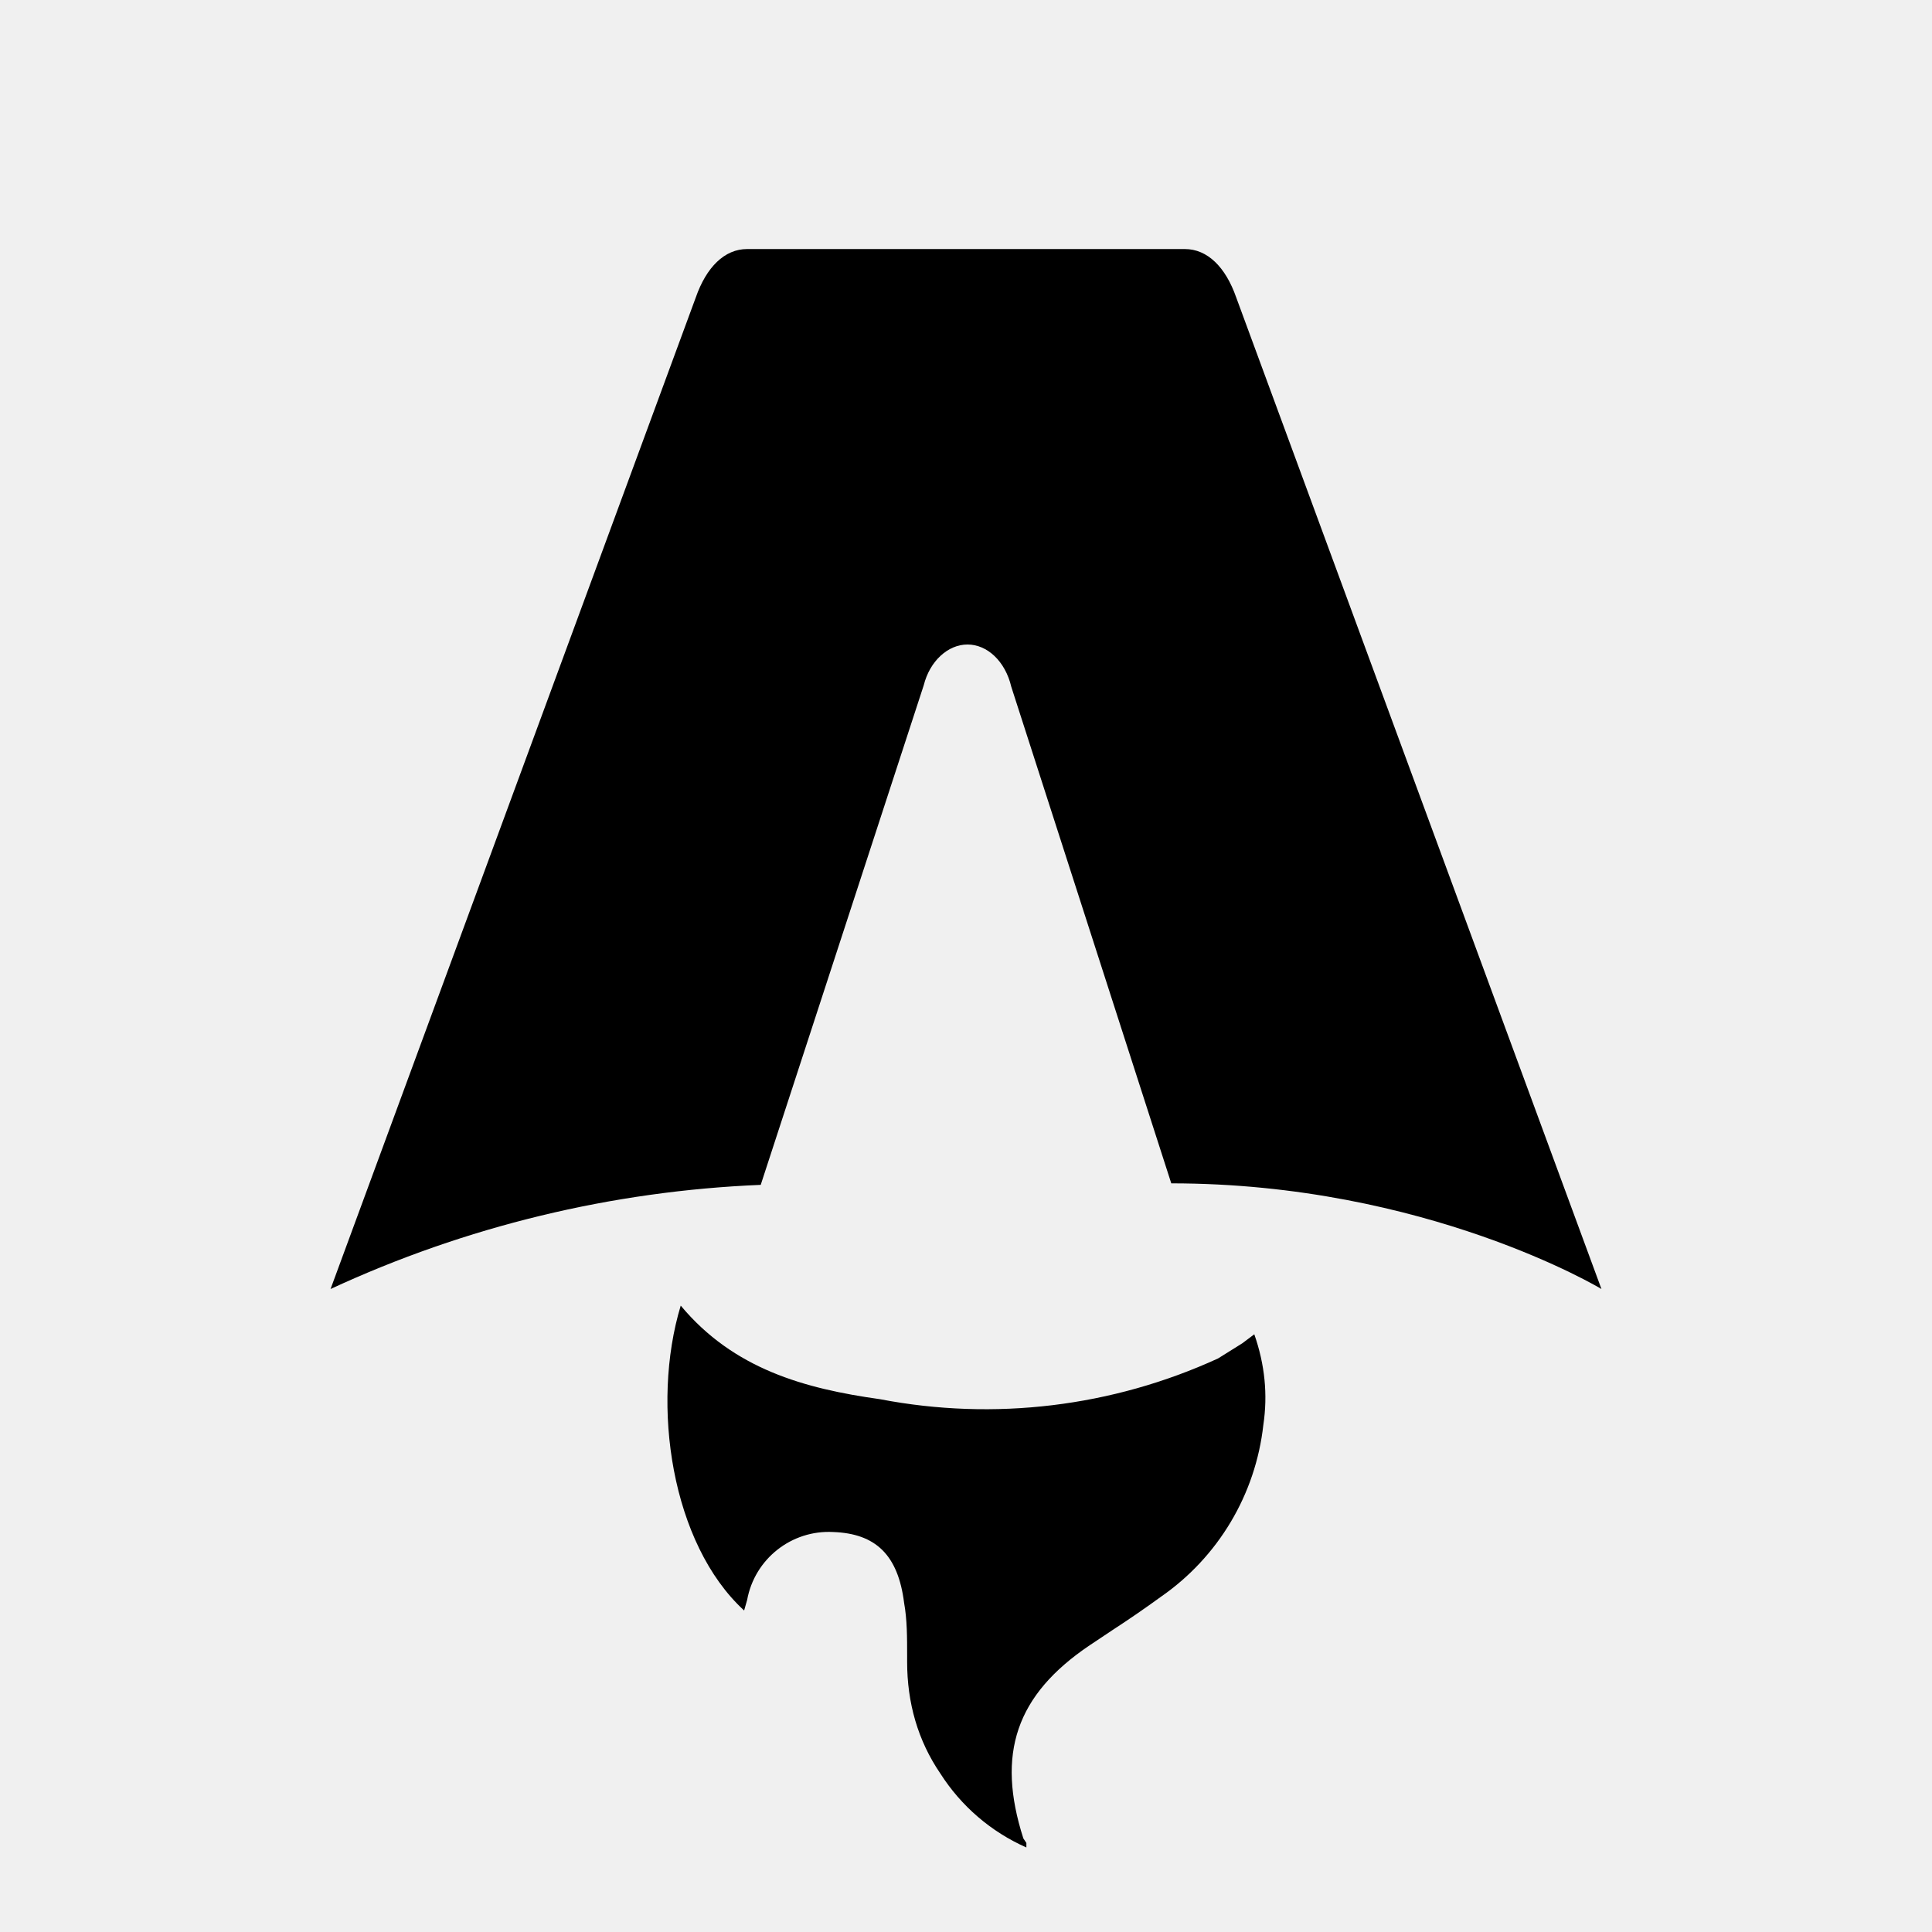
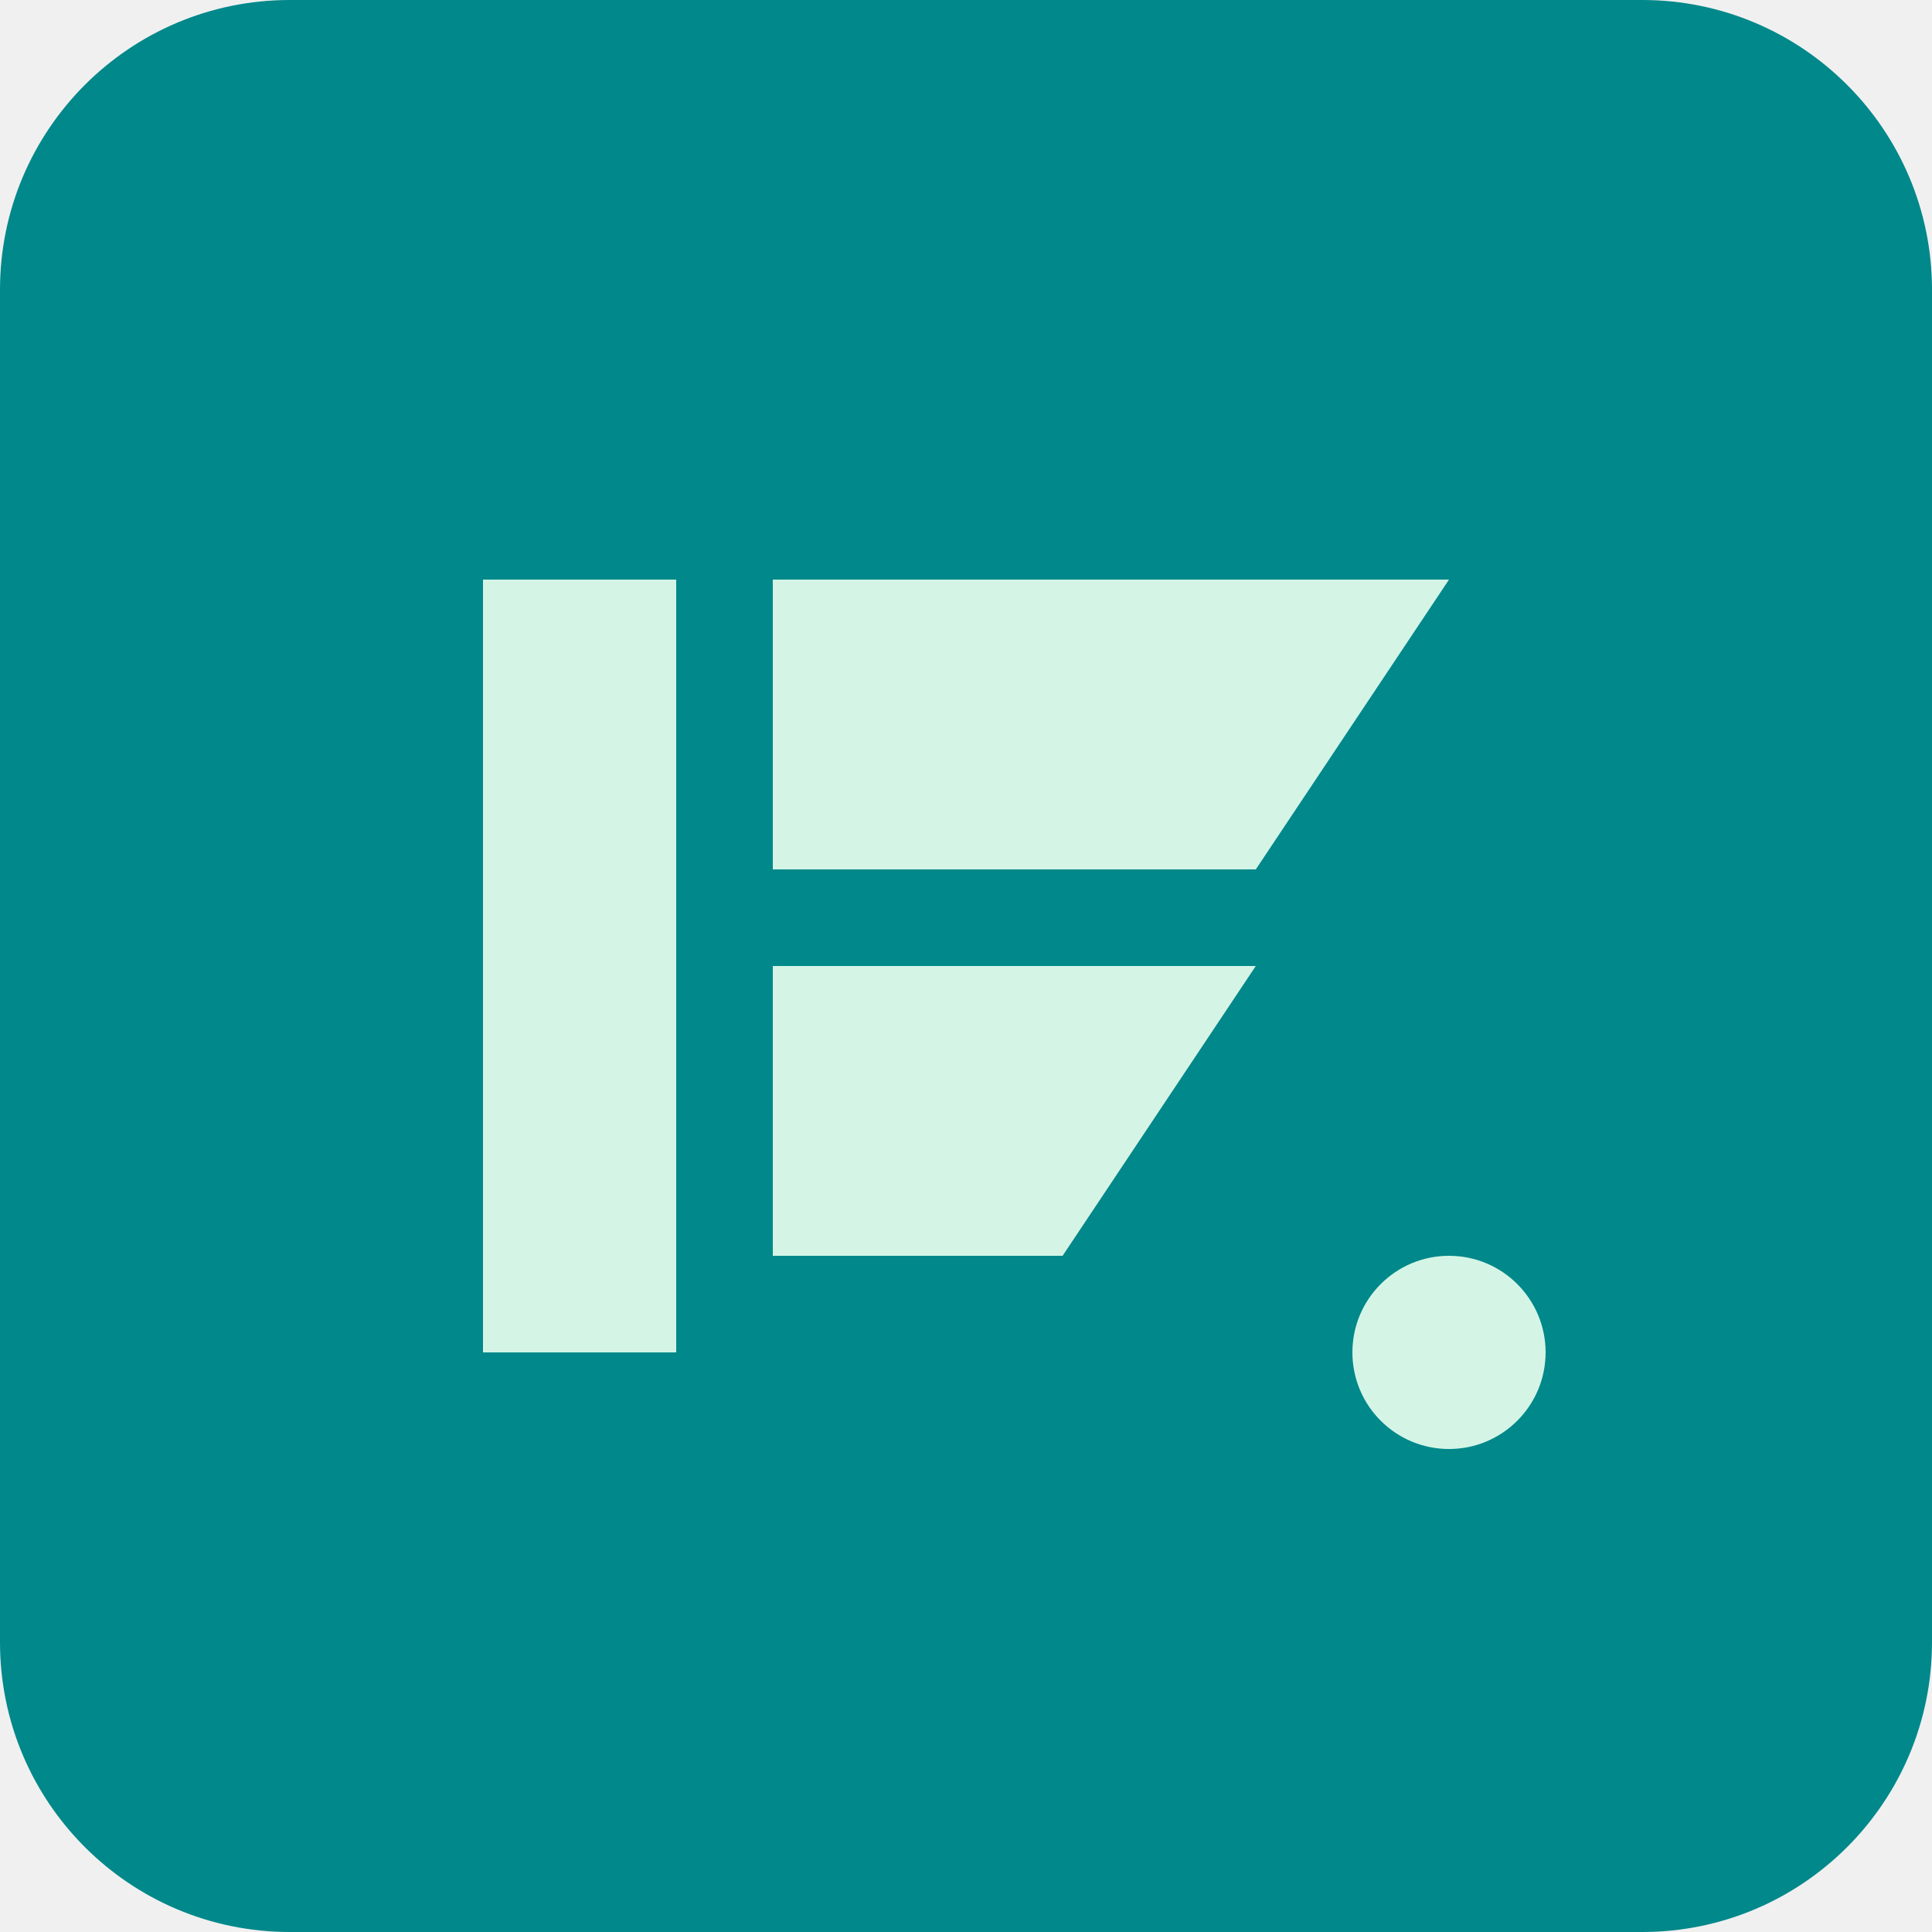
- <svg xmlns="http://www.w3.org/2000/svg" fill="none" viewBox="0 0 128 128">
-   <path d="M50.4 78.5a75.1 75.1 0 0 0-28.5 6.9l24.2-65.7c.7-2 1.9-3.2 3.4-3.2h29c1.5 0 2.7 1.2 3.4 3.2l24.2 65.7s-11.6-7-28.5-7L67 45.5c-.4-1.7-1.6-2.8-2.9-2.8-1.3 0-2.5 1.1-2.9 2.7L50.4 78.5Zm-1.1 28.2Zm-4.2-20.2c-2 6.6-.6 15.8 4.2 20.2a17.5 17.5 0 0 1 .2-.7 5.5 5.5 0 0 1 5.7-4.5c2.8.1 4.3 1.5 4.7 4.7.2 1.1.2 2.3.2 3.5v.4c0 2.7.7 5.2 2.2 7.4a13 13 0 0 0 5.7 4.9v-.3l-.2-.3c-1.8-5.6-.5-9.5 4.4-12.8l1.5-1a73 73 0 0 0 3.2-2.2 16 16 0 0 0 6.8-11.4c.3-2 .1-4-.6-6l-.8.6-1.6 1a37 37 0 0 1-22.4 2.7c-5-.7-9.7-2-13.2-6.2Z" />
+ <svg xmlns="http://www.w3.org/2000/svg" width="100" height="100" viewBox="0 0 100 100" fill="none">
+   <rect width="100" height="100" rx="15" fill="#00888A" />
+   <path d="M25 30H35V70H25V30Z" fill="#D4F5E6" />
+   <path d="M40 30H75L65 45H40V30Z" fill="#D4F5E6" />
+   <path d="M40 50H65L55 65H40V50Z" fill="#D4F5E6" />
+   <circle cx="75" cy="70" r="5" fill="#D4F5E6" />
  <style>
-         path { fill: #000; }
-         @media (prefers-color-scheme: dark) {
-             path { fill: #FFF; }
-         }
-     </style>
+     @media (prefers-color-scheme: dark) {
+       rect { fill: #00888A; }
+       path, circle { fill: #D4F5E6; }
+     }
+     @media (prefers-color-scheme: light) {
+       rect { fill: #00888A; }
+       path, circle { fill: #D4F5E6; }
+     }
+   </style>
</svg>
